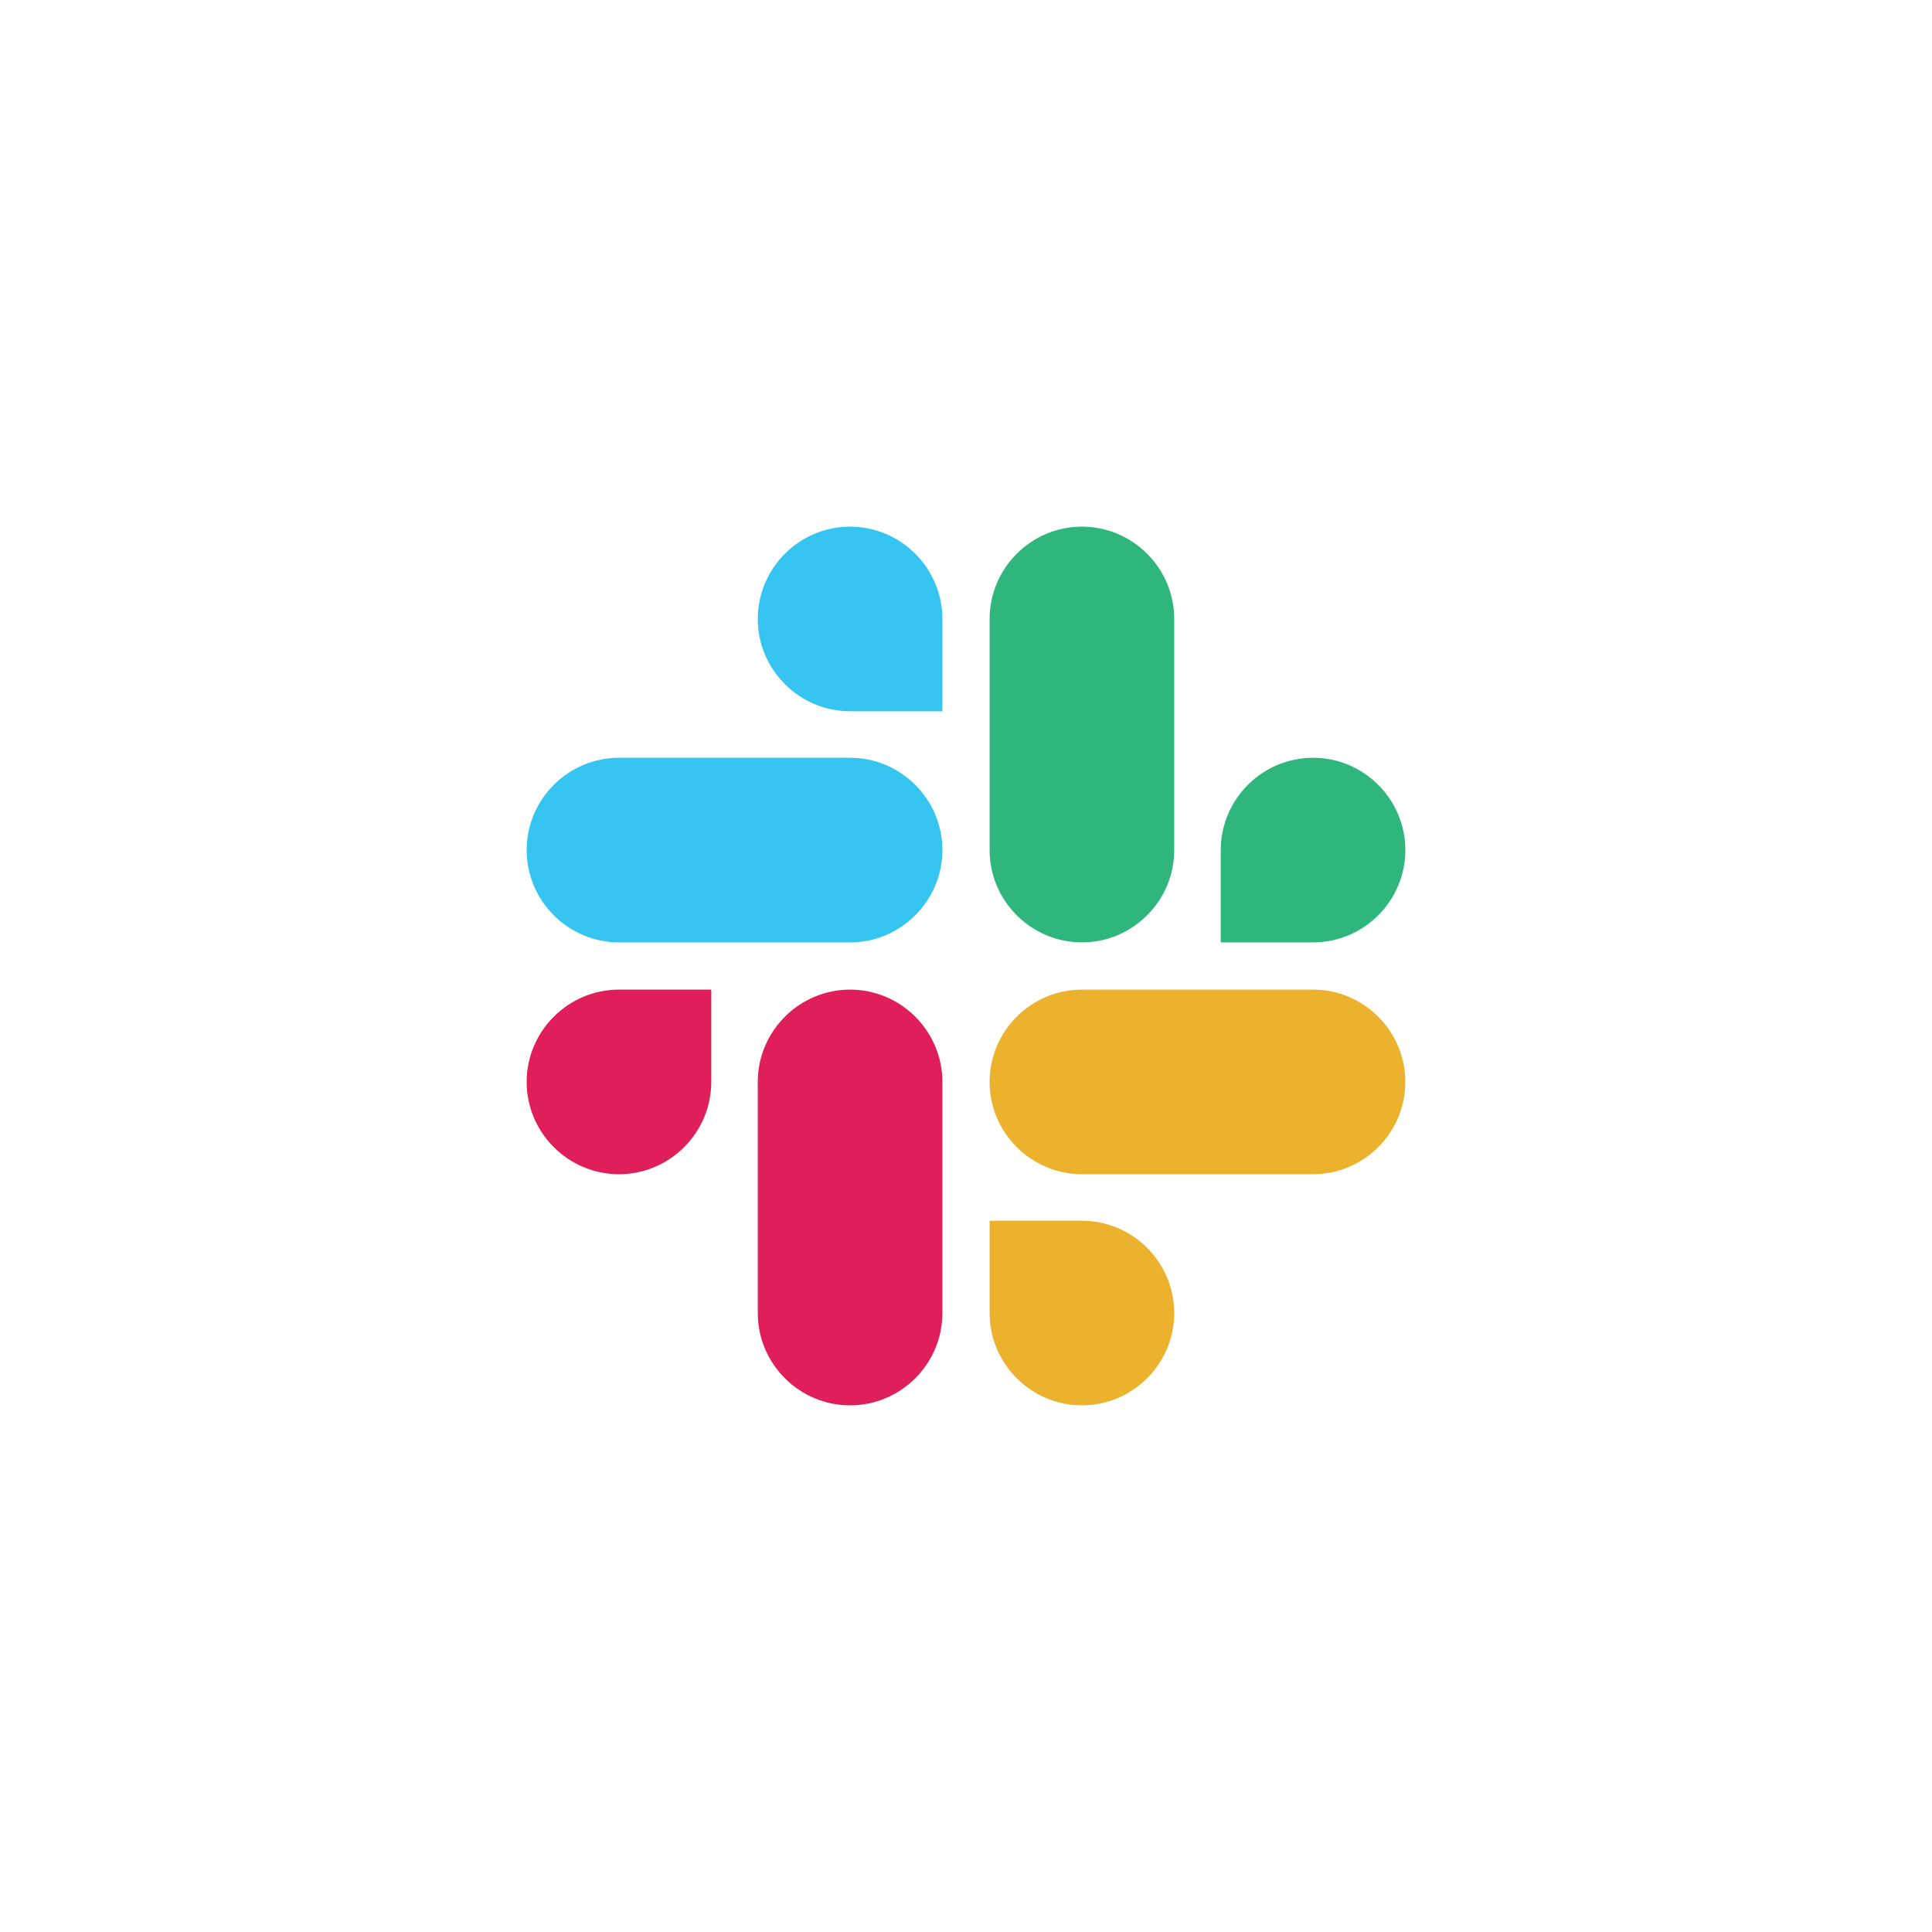
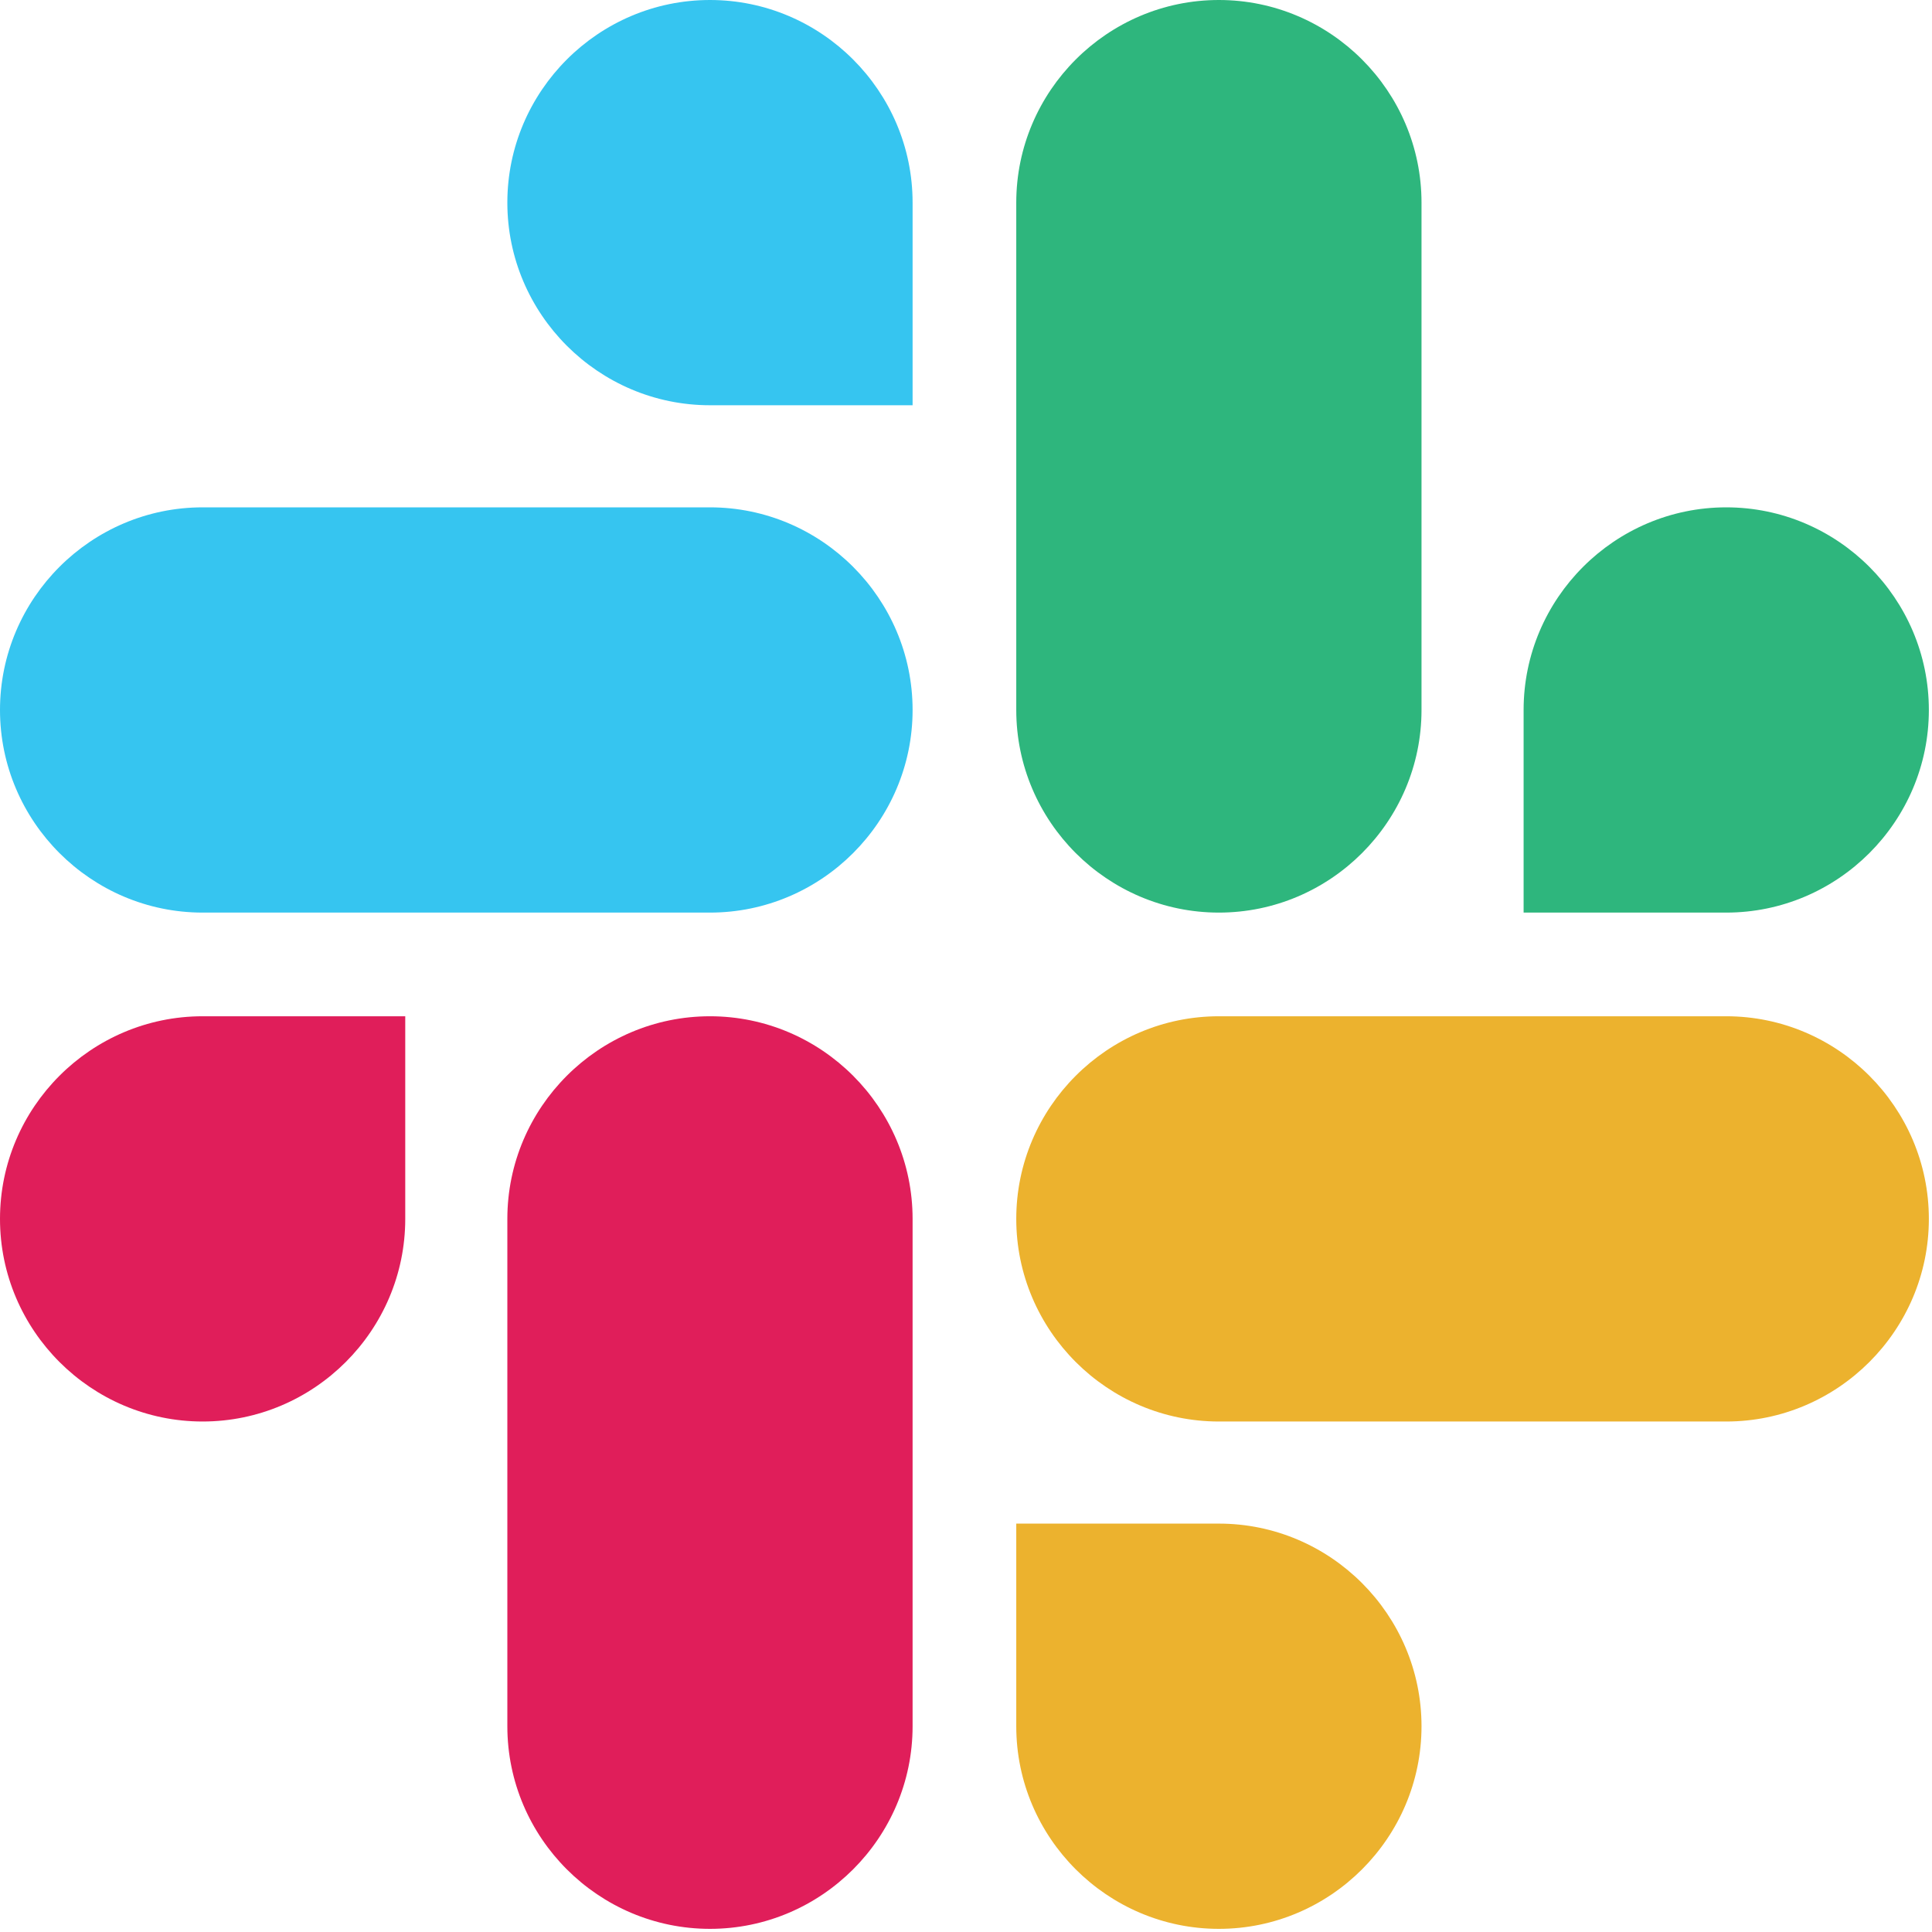
- <svg xmlns="http://www.w3.org/2000/svg" version="1.1" id="Layer_1" x="0px" y="0px" viewBox="0 0 270 270" style="enable-background:new 0 0 270 270;" xml:space="preserve">
-   <style type="text/css">
- 	.st0{fill:#E01E5A;}
- 	.st1{fill:#36C5F0;}
- 	.st2{fill:#2EB67D;}
- 	.st3{fill:#ECB22E;}
- </style>
-   <g>
-     <g>
-       <path class="st0" d="M99.4,151.2c0,7.1-5.8,12.9-12.9,12.9c-7.1,0-12.9-5.8-12.9-12.9c0-7.1,5.8-12.9,12.9-12.9h12.9V151.2z" />
-       <path class="st0" d="M105.9,151.2c0-7.1,5.8-12.9,12.9-12.9s12.9,5.8,12.9,12.9v32.3c0,7.1-5.8,12.9-12.9,12.9    s-12.9-5.8-12.9-12.9V151.2z" />
-     </g>
-     <g>
-       <path class="st1" d="M118.8,99.4c-7.1,0-12.9-5.8-12.9-12.9c0-7.1,5.8-12.9,12.9-12.9s12.9,5.8,12.9,12.9v12.9H118.8z" />
-       <path class="st1" d="M118.8,105.9c7.1,0,12.9,5.8,12.9,12.9s-5.8,12.9-12.9,12.9H86.5c-7.1,0-12.9-5.8-12.9-12.9    s5.8-12.9,12.9-12.9H118.8z" />
-     </g>
-     <g>
-       <path class="st2" d="M170.6,118.8c0-7.1,5.8-12.9,12.9-12.9c7.1,0,12.9,5.8,12.9,12.9s-5.8,12.9-12.9,12.9h-12.9V118.8z" />
-       <path class="st2" d="M164.1,118.8c0,7.1-5.8,12.9-12.9,12.9c-7.1,0-12.9-5.8-12.9-12.9V86.5c0-7.1,5.8-12.9,12.9-12.9    c7.1,0,12.9,5.8,12.9,12.9V118.8z" />
-     </g>
-     <g>
-       <path class="st3" d="M151.2,170.6c7.1,0,12.9,5.8,12.9,12.9c0,7.1-5.8,12.9-12.9,12.9c-7.1,0-12.9-5.8-12.9-12.9v-12.9H151.2z" />
-       <path class="st3" d="M151.2,164.1c-7.1,0-12.9-5.8-12.9-12.9c0-7.1,5.8-12.9,12.9-12.9h32.3c7.1,0,12.9,5.8,12.9,12.9    c0,7.1-5.8,12.9-12.9,12.9H151.2z" />
-     </g>
-   </g>
+ <svg xmlns="http://www.w3.org/2000/svg" width="123" height="123" viewBox="0 0 123 123" fill="none">
+   <path d="M25.8 77.6C25.8 84.7 20 90.5 12.9 90.5C5.8 90.5 0 84.7 0 77.6C0 70.5 5.8 64.7 12.9 64.7H25.8V77.6Z" fill="#E01E5A" />
+   <path d="M32.3 77.6C32.3 70.5 38.1 64.7 45.2 64.7C52.3 64.7 58.1 70.5 58.1 77.6V109.9C58.1 117 52.3 122.8 45.2 122.8C38.1 122.8 32.3 117 32.3 109.9V77.6Z" fill="#E01E5A" />
+   <path d="M45.2 25.8C38.1 25.8 32.3 20 32.3 12.9C32.3 5.8 38.1 0 45.2 0C52.3 0 58.1 5.8 58.1 12.9V25.8H45.2Z" fill="#36C5F0" />
+   <path d="M45.2 32.3C52.3 32.3 58.1 38.1 58.1 45.2C58.1 52.3 52.3 58.1 45.2 58.1H12.9C5.8 58.1 0 52.3 0 45.2C0 38.1 5.8 32.3 12.9 32.3H45.2Z" fill="#36C5F0" />
+   <path d="M97 45.2C97 38.1 102.8 32.3 109.9 32.3C117 32.3 122.8 38.1 122.8 45.2C122.8 52.3 117 58.1 109.9 58.1H97V45.2Z" fill="#2EB67D" />
+   <path d="M90.5 45.2C90.5 52.3 84.7 58.1 77.6 58.1C70.5 58.1 64.7 52.3 64.7 45.2V12.9C64.7 5.8 70.5 0 77.6 0C84.7 0 90.5 5.8 90.5 12.9V45.2Z" fill="#2EB67D" />
+   <path d="M77.6 97C84.7 97 90.5 102.8 90.5 109.9C90.5 117 84.7 122.8 77.6 122.8C70.5 122.8 64.7 117 64.7 109.9V97H77.6Z" fill="#ECB22E" />
+   <path d="M77.6 90.5C70.5 90.5 64.7 84.7 64.7 77.6C64.7 70.5 70.5 64.7 77.6 64.7H109.9C117 64.7 122.8 70.5 122.8 77.6C122.8 84.7 117 90.5 109.9 90.5H77.6Z" fill="#ECB22E" />
</svg>
